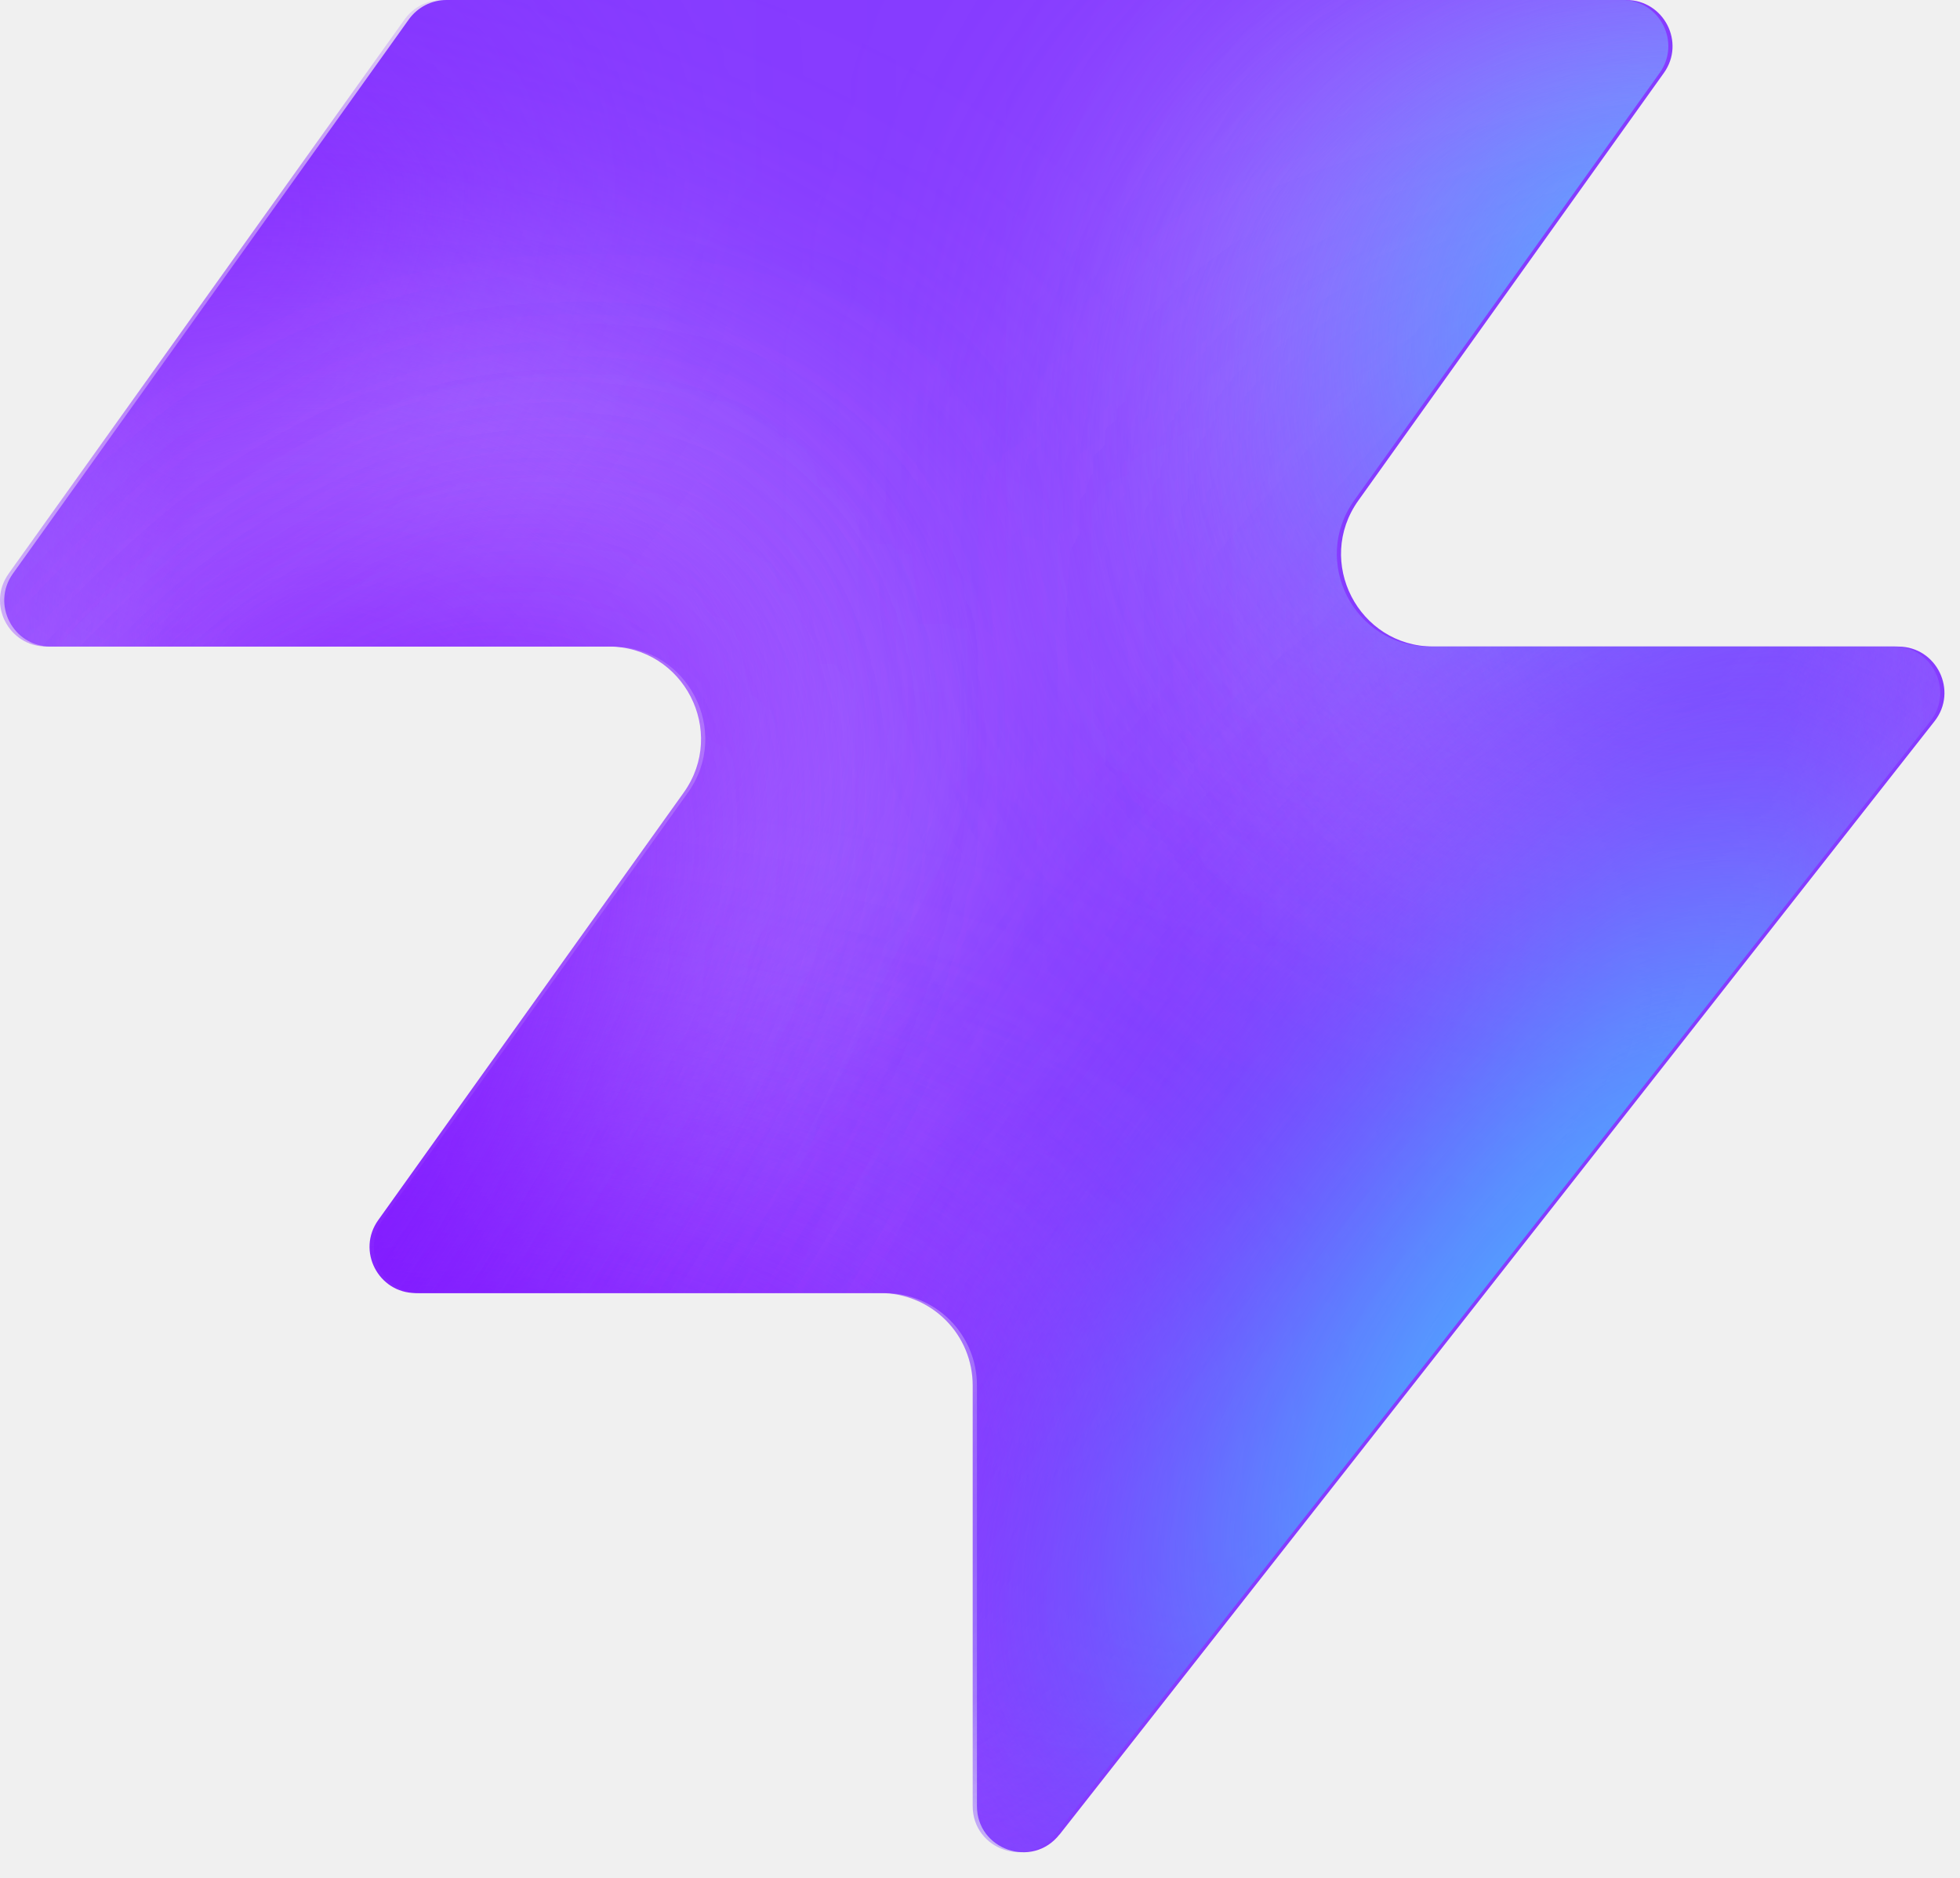
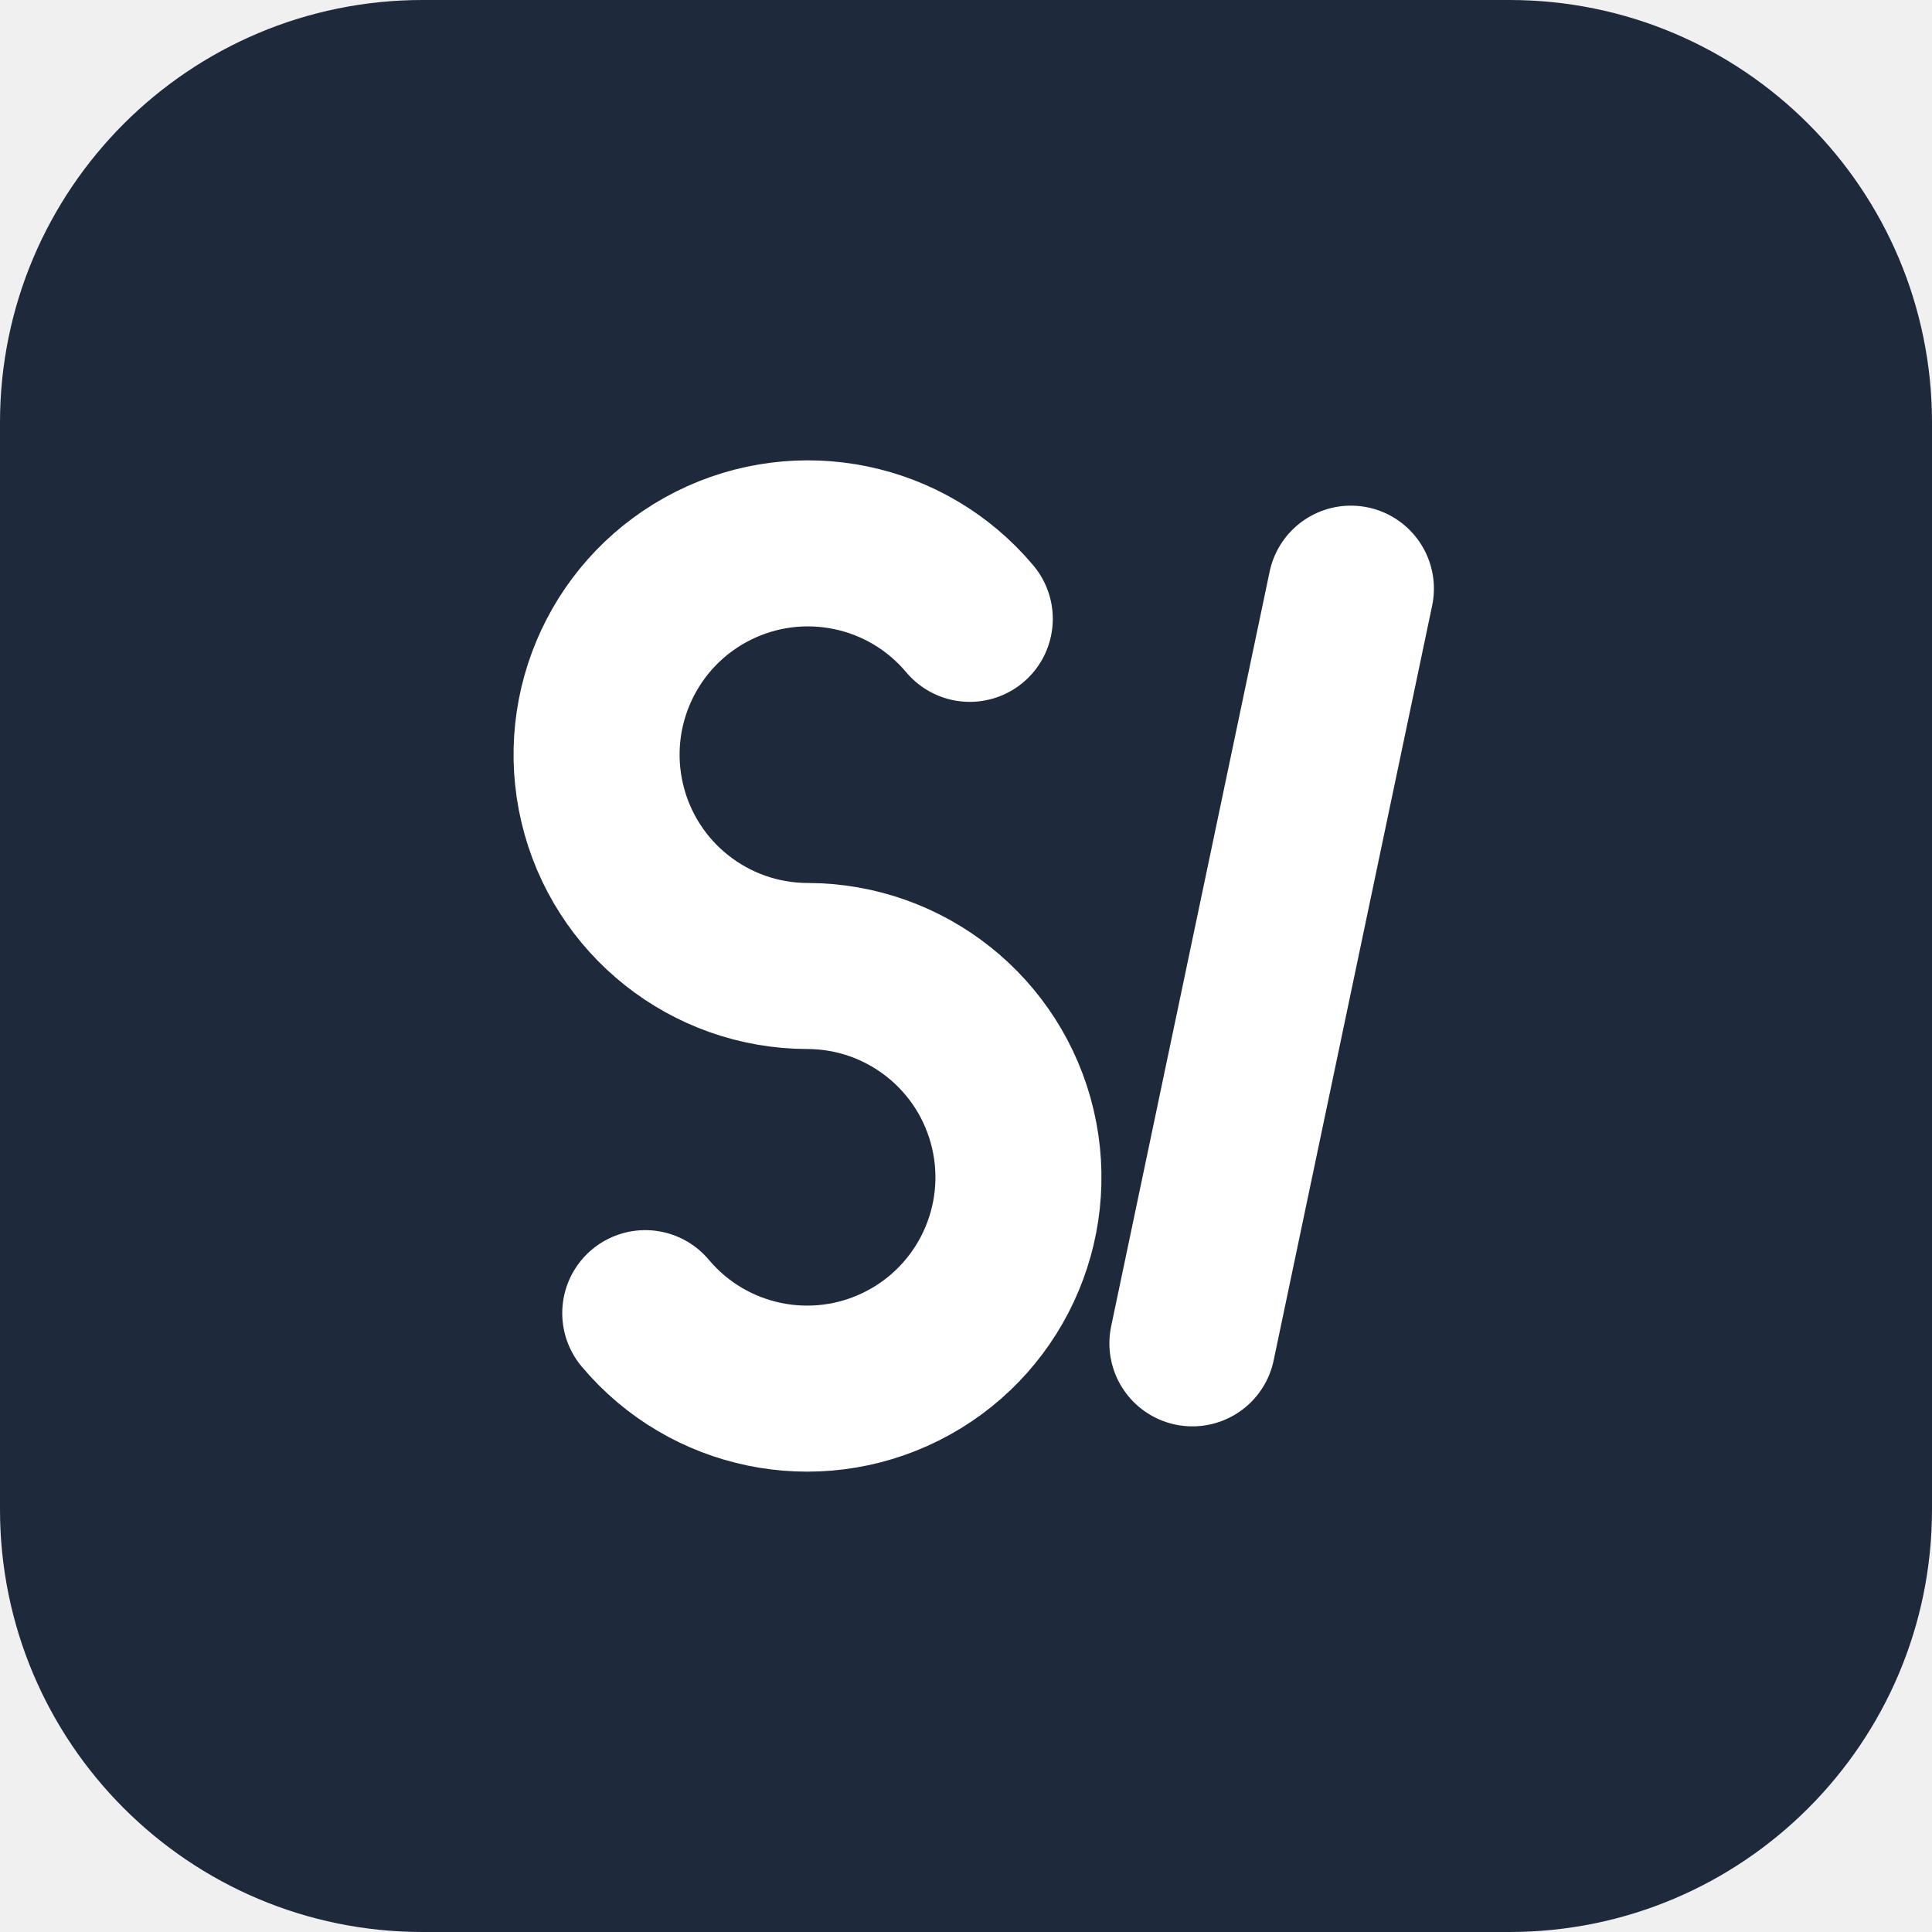
- <svg xmlns="http://www.w3.org/2000/svg" width="48" height="46" fill="none" viewBox="0 0 48 46">
-   <path fill="#863bff" d="M25.946 44.938c-.664.845-2.021.375-2.021-.698V33.937a2.26 2.26 0 0 0-2.262-2.262H10.287c-.92 0-1.456-1.04-.92-1.788l7.48-10.471c1.07-1.497 0-3.578-1.842-3.578H1.237c-.92 0-1.456-1.04-.92-1.788L10.013.474c.214-.297.556-.474.92-.474h28.894c.92 0 1.456 1.04.92 1.788l-7.48 10.471c-1.07 1.498 0 3.579 1.842 3.579h11.377c.943 0 1.473 1.088.89 1.83L25.947 44.94z" style="fill:#863bff;fill:color(display-p3 .525 .23 1);fill-opacity:1" />
-   <mask id="a" width="48" height="46" x="0" y="0" maskUnits="userSpaceOnUse" style="mask-type:alpha">
-     <path fill="#000" d="M25.842 44.938c-.664.844-2.021.375-2.021-.698V33.937a2.26 2.26 0 0 0-2.262-2.262H10.183c-.92 0-1.456-1.04-.92-1.788l7.48-10.471c1.07-1.498 0-3.579-1.842-3.579H1.133c-.92 0-1.456-1.04-.92-1.787L9.91.473c.214-.297.556-.474.92-.474h28.894c.92 0 1.456 1.04.92 1.788l-7.48 10.471c-1.07 1.498 0 3.578 1.842 3.578h11.377c.943 0 1.473 1.088.89 1.832L25.843 44.94z" style="fill:#000;fill-opacity:1" />
-   </mask>
-   <g mask="url(#a)">
-     <g filter="url(#b)">
-       <ellipse cx="5.508" cy="14.704" fill="#ede6ff" rx="5.508" ry="14.704" style="fill:#ede6ff;fill:color(display-p3 .927 .903 1);fill-opacity:1" transform="matrix(.00324 1 1 -.00324 -4.47 31.516)" />
-     </g>
-     <g filter="url(#c)">
-       <ellipse cx="10.399" cy="29.851" fill="#ede6ff" rx="10.399" ry="29.851" style="fill:#ede6ff;fill:color(display-p3 .927 .903 1);fill-opacity:1" transform="matrix(.00324 1 1 -.00324 -39.328 7.883)" />
-     </g>
-     <g filter="url(#d)">
-       <ellipse cx="5.508" cy="30.487" fill="#7e14ff" rx="5.508" ry="30.487" style="fill:#7e14ff;fill:color(display-p3 .492 .077 1);fill-opacity:1" transform="rotate(89.814 -25.913 -14.639)scale(1 -1)" />
-     </g>
-     <g filter="url(#e)">
-       <ellipse cx="5.508" cy="30.599" fill="#7e14ff" rx="5.508" ry="30.599" style="fill:#7e14ff;fill:color(display-p3 .492 .077 1);fill-opacity:1" transform="rotate(89.814 -32.644 -3.334)scale(1 -1)" />
-     </g>
-     <g filter="url(#f)">
-       <ellipse cx="5.508" cy="30.599" fill="#7e14ff" rx="5.508" ry="30.599" style="fill:#7e14ff;fill:color(display-p3 .492 .077 1);fill-opacity:1" transform="matrix(.00324 1 1 -.00324 -34.34 30.47)" />
-     </g>
-     <g filter="url(#g)">
-       <ellipse cx="14.072" cy="22.078" fill="#ede6ff" rx="14.072" ry="22.078" style="fill:#ede6ff;fill:color(display-p3 .927 .903 1);fill-opacity:1" transform="rotate(93.35 24.506 48.493)scale(-1 1)" />
-     </g>
-     <g filter="url(#h)">
-       <ellipse cx="3.47" cy="21.501" fill="#7e14ff" rx="3.47" ry="21.501" style="fill:#7e14ff;fill:color(display-p3 .492 .077 1);fill-opacity:1" transform="rotate(89.009 28.708 47.59)scale(-1 1)" />
-     </g>
-     <g filter="url(#i)">
-       <ellipse cx="3.47" cy="21.501" fill="#7e14ff" rx="3.47" ry="21.501" style="fill:#7e14ff;fill:color(display-p3 .492 .077 1);fill-opacity:1" transform="rotate(89.009 28.708 47.59)scale(-1 1)" />
-     </g>
-     <g filter="url(#j)">
-       <ellipse cx=".387" cy="8.972" fill="#7e14ff" rx="4.407" ry="29.108" style="fill:#7e14ff;fill:color(display-p3 .492 .077 1);fill-opacity:1" transform="rotate(39.51 .387 8.972)" />
-     </g>
-     <g filter="url(#k)">
-       <ellipse cx="47.523" cy="-6.092" fill="#7e14ff" rx="4.407" ry="29.108" style="fill:#7e14ff;fill:color(display-p3 .492 .077 1);fill-opacity:1" transform="rotate(37.892 47.523 -6.092)" />
-     </g>
-     <g filter="url(#l)">
-       <ellipse cx="41.412" cy="6.333" fill="#47bfff" rx="5.971" ry="9.665" style="fill:#47bfff;fill:color(display-p3 .28 .748 1);fill-opacity:1" transform="rotate(37.892 41.412 6.333)" />
-     </g>
-     <g filter="url(#m)">
-       <ellipse cx="-1.879" cy="38.332" fill="#7e14ff" rx="4.407" ry="29.108" style="fill:#7e14ff;fill:color(display-p3 .492 .077 1);fill-opacity:1" transform="rotate(37.892 -1.88 38.332)" />
-     </g>
-     <g filter="url(#n)">
-       <ellipse cx="-1.879" cy="38.332" fill="#7e14ff" rx="4.407" ry="29.108" style="fill:#7e14ff;fill:color(display-p3 .492 .077 1);fill-opacity:1" transform="rotate(37.892 -1.88 38.332)" />
-     </g>
-     <g filter="url(#o)">
-       <ellipse cx="35.651" cy="29.907" fill="#7e14ff" rx="4.407" ry="29.108" style="fill:#7e14ff;fill:color(display-p3 .492 .077 1);fill-opacity:1" transform="rotate(37.892 35.651 29.907)" />
-     </g>
-     <g filter="url(#p)">
-       <ellipse cx="38.418" cy="32.4" fill="#47bfff" rx="5.971" ry="15.297" style="fill:#47bfff;fill:color(display-p3 .28 .748 1);fill-opacity:1" transform="rotate(37.892 38.418 32.4)" />
-     </g>
+ <svg xmlns="http://www.w3.org/2000/svg" width="512" height="512" viewBox="0 0 512 512">
+   <rect width="512" height="512" rx="112" fill="#1e293b" />
+   <g fill="none" stroke="#ffffff" stroke-width="44" stroke-linecap="round">
+     <path d="M257 164 A56 56 0 1 0 214 256 A56 56 0 1 1 171 348" />
+     <path d="M316 356 L358 156" />
  </g>
-   <defs>
-     <filter id="b" width="60.045" height="41.654" x="-19.77" y="16.149" color-interpolation-filters="sRGB" filterUnits="userSpaceOnUse">
-       <feFlood flood-opacity="0" result="BackgroundImageFix" />
-       <feBlend in="SourceGraphic" in2="BackgroundImageFix" result="shape" />
-       <feGaussianBlur result="effect1_foregroundBlur_2002_17158" stdDeviation="7.659" />
-     </filter>
-     <filter id="c" width="90.34" height="51.437" x="-54.613" y="-7.533" color-interpolation-filters="sRGB" filterUnits="userSpaceOnUse">
-       <feFlood flood-opacity="0" result="BackgroundImageFix" />
-       <feBlend in="SourceGraphic" in2="BackgroundImageFix" result="shape" />
-       <feGaussianBlur result="effect1_foregroundBlur_2002_17158" stdDeviation="7.659" />
-     </filter>
-     <filter id="d" width="79.355" height="29.4" x="-49.64" y="2.03" color-interpolation-filters="sRGB" filterUnits="userSpaceOnUse">
-       <feFlood flood-opacity="0" result="BackgroundImageFix" />
-       <feBlend in="SourceGraphic" in2="BackgroundImageFix" result="shape" />
-       <feGaussianBlur result="effect1_foregroundBlur_2002_17158" stdDeviation="4.596" />
-     </filter>
-     <filter id="e" width="79.579" height="29.4" x="-45.045" y="20.029" color-interpolation-filters="sRGB" filterUnits="userSpaceOnUse">
-       <feFlood flood-opacity="0" result="BackgroundImageFix" />
-       <feBlend in="SourceGraphic" in2="BackgroundImageFix" result="shape" />
-       <feGaussianBlur result="effect1_foregroundBlur_2002_17158" stdDeviation="4.596" />
-     </filter>
-     <filter id="f" width="79.579" height="29.4" x="-43.513" y="21.178" color-interpolation-filters="sRGB" filterUnits="userSpaceOnUse">
-       <feFlood flood-opacity="0" result="BackgroundImageFix" />
-       <feBlend in="SourceGraphic" in2="BackgroundImageFix" result="shape" />
-       <feGaussianBlur result="effect1_foregroundBlur_2002_17158" stdDeviation="4.596" />
-     </filter>
-     <filter id="g" width="74.749" height="58.852" x="15.756" y="-17.901" color-interpolation-filters="sRGB" filterUnits="userSpaceOnUse">
-       <feFlood flood-opacity="0" result="BackgroundImageFix" />
-       <feBlend in="SourceGraphic" in2="BackgroundImageFix" result="shape" />
-       <feGaussianBlur result="effect1_foregroundBlur_2002_17158" stdDeviation="7.659" />
-     </filter>
-     <filter id="h" width="61.377" height="25.362" x="23.548" y="2.284" color-interpolation-filters="sRGB" filterUnits="userSpaceOnUse">
-       <feFlood flood-opacity="0" result="BackgroundImageFix" />
-       <feBlend in="SourceGraphic" in2="BackgroundImageFix" result="shape" />
-       <feGaussianBlur result="effect1_foregroundBlur_2002_17158" stdDeviation="4.596" />
-     </filter>
-     <filter id="i" width="61.377" height="25.362" x="23.548" y="2.284" color-interpolation-filters="sRGB" filterUnits="userSpaceOnUse">
-       <feFlood flood-opacity="0" result="BackgroundImageFix" />
-       <feBlend in="SourceGraphic" in2="BackgroundImageFix" result="shape" />
-       <feGaussianBlur result="effect1_foregroundBlur_2002_17158" stdDeviation="4.596" />
-     </filter>
-     <filter id="j" width="56.045" height="63.649" x="-27.636" y="-22.853" color-interpolation-filters="sRGB" filterUnits="userSpaceOnUse">
-       <feFlood flood-opacity="0" result="BackgroundImageFix" />
-       <feBlend in="SourceGraphic" in2="BackgroundImageFix" result="shape" />
-       <feGaussianBlur result="effect1_foregroundBlur_2002_17158" stdDeviation="4.596" />
-     </filter>
-     <filter id="k" width="54.814" height="64.646" x="20.116" y="-38.415" color-interpolation-filters="sRGB" filterUnits="userSpaceOnUse">
-       <feFlood flood-opacity="0" result="BackgroundImageFix" />
-       <feBlend in="SourceGraphic" in2="BackgroundImageFix" result="shape" />
-       <feGaussianBlur result="effect1_foregroundBlur_2002_17158" stdDeviation="4.596" />
-     </filter>
-     <filter id="l" width="33.541" height="35.313" x="24.641" y="-11.323" color-interpolation-filters="sRGB" filterUnits="userSpaceOnUse">
-       <feFlood flood-opacity="0" result="BackgroundImageFix" />
-       <feBlend in="SourceGraphic" in2="BackgroundImageFix" result="shape" />
-       <feGaussianBlur result="effect1_foregroundBlur_2002_17158" stdDeviation="4.596" />
-     </filter>
-     <filter id="m" width="54.814" height="64.646" x="-29.286" y="6.009" color-interpolation-filters="sRGB" filterUnits="userSpaceOnUse">
-       <feFlood flood-opacity="0" result="BackgroundImageFix" />
-       <feBlend in="SourceGraphic" in2="BackgroundImageFix" result="shape" />
-       <feGaussianBlur result="effect1_foregroundBlur_2002_17158" stdDeviation="4.596" />
-     </filter>
-     <filter id="n" width="54.814" height="64.646" x="-29.286" y="6.009" color-interpolation-filters="sRGB" filterUnits="userSpaceOnUse">
-       <feFlood flood-opacity="0" result="BackgroundImageFix" />
-       <feBlend in="SourceGraphic" in2="BackgroundImageFix" result="shape" />
-       <feGaussianBlur result="effect1_foregroundBlur_2002_17158" stdDeviation="4.596" />
-     </filter>
-     <filter id="o" width="54.814" height="64.646" x="8.244" y="-2.416" color-interpolation-filters="sRGB" filterUnits="userSpaceOnUse">
-       <feFlood flood-opacity="0" result="BackgroundImageFix" />
-       <feBlend in="SourceGraphic" in2="BackgroundImageFix" result="shape" />
-       <feGaussianBlur result="effect1_foregroundBlur_2002_17158" stdDeviation="4.596" />
-     </filter>
-     <filter id="p" width="39.409" height="43.623" x="18.713" y="10.588" color-interpolation-filters="sRGB" filterUnits="userSpaceOnUse">
-       <feFlood flood-opacity="0" result="BackgroundImageFix" />
-       <feBlend in="SourceGraphic" in2="BackgroundImageFix" result="shape" />
-       <feGaussianBlur result="effect1_foregroundBlur_2002_17158" stdDeviation="4.596" />
-     </filter>
-   </defs>
</svg>
